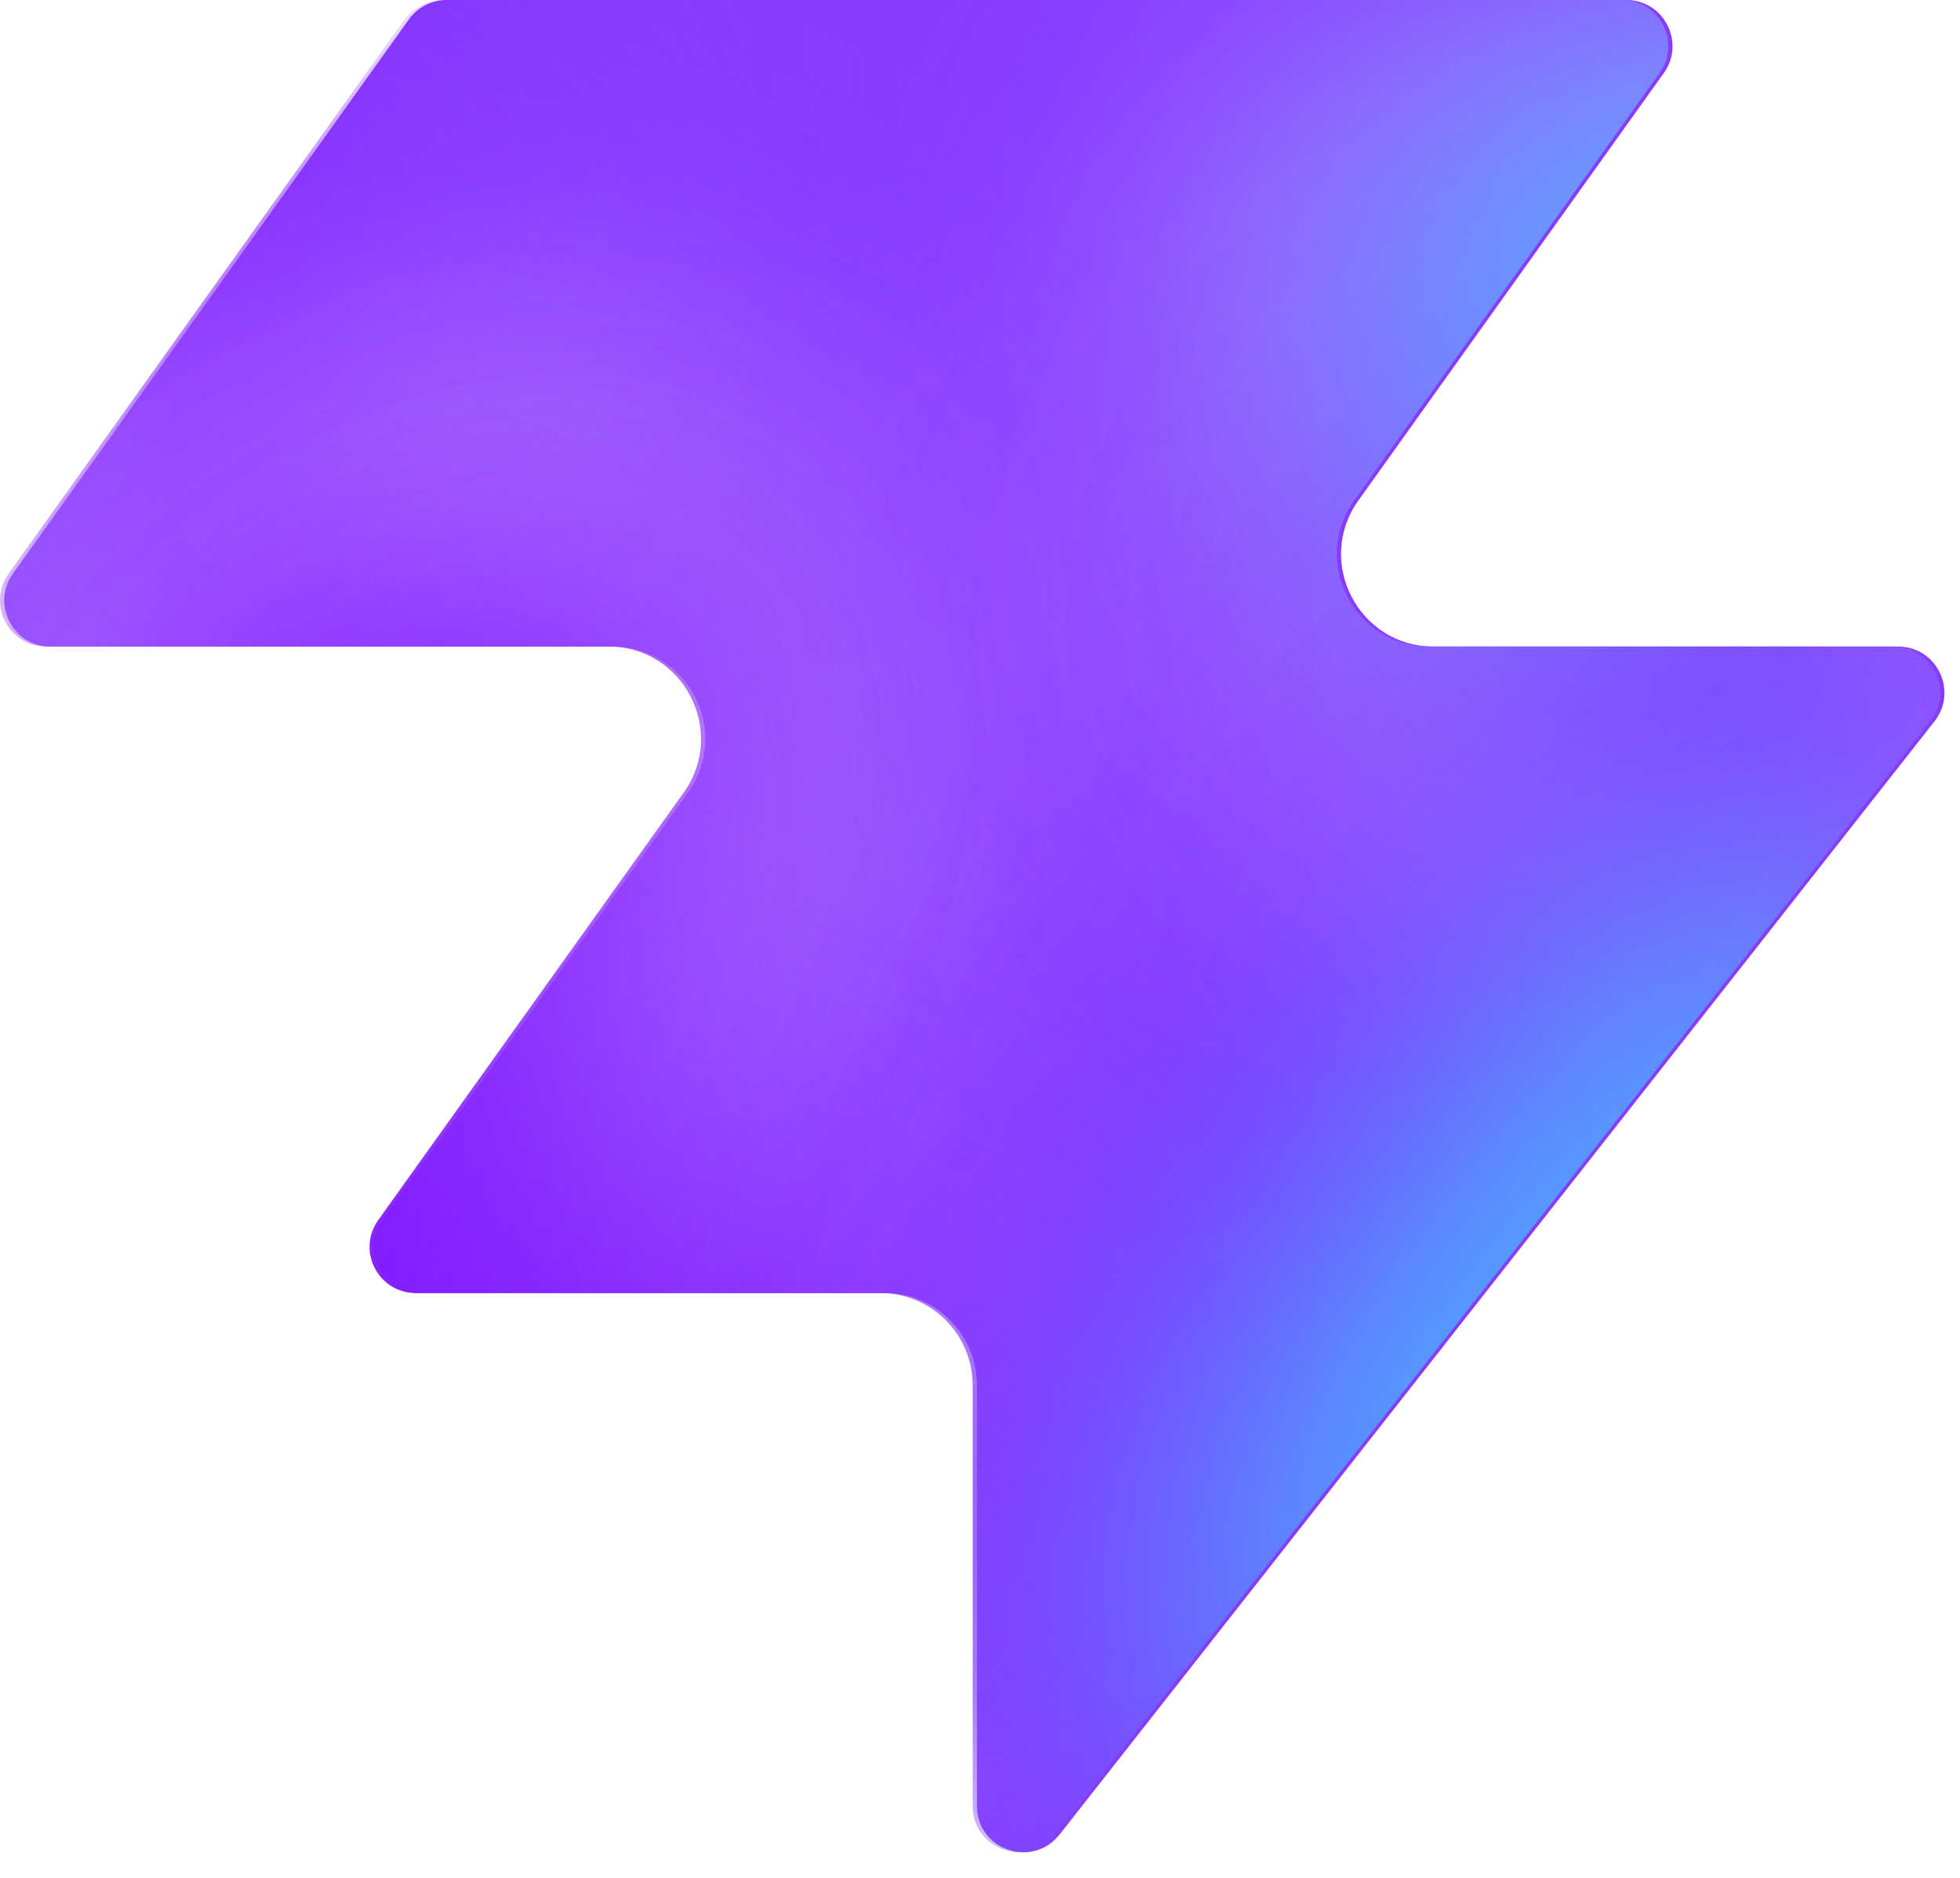
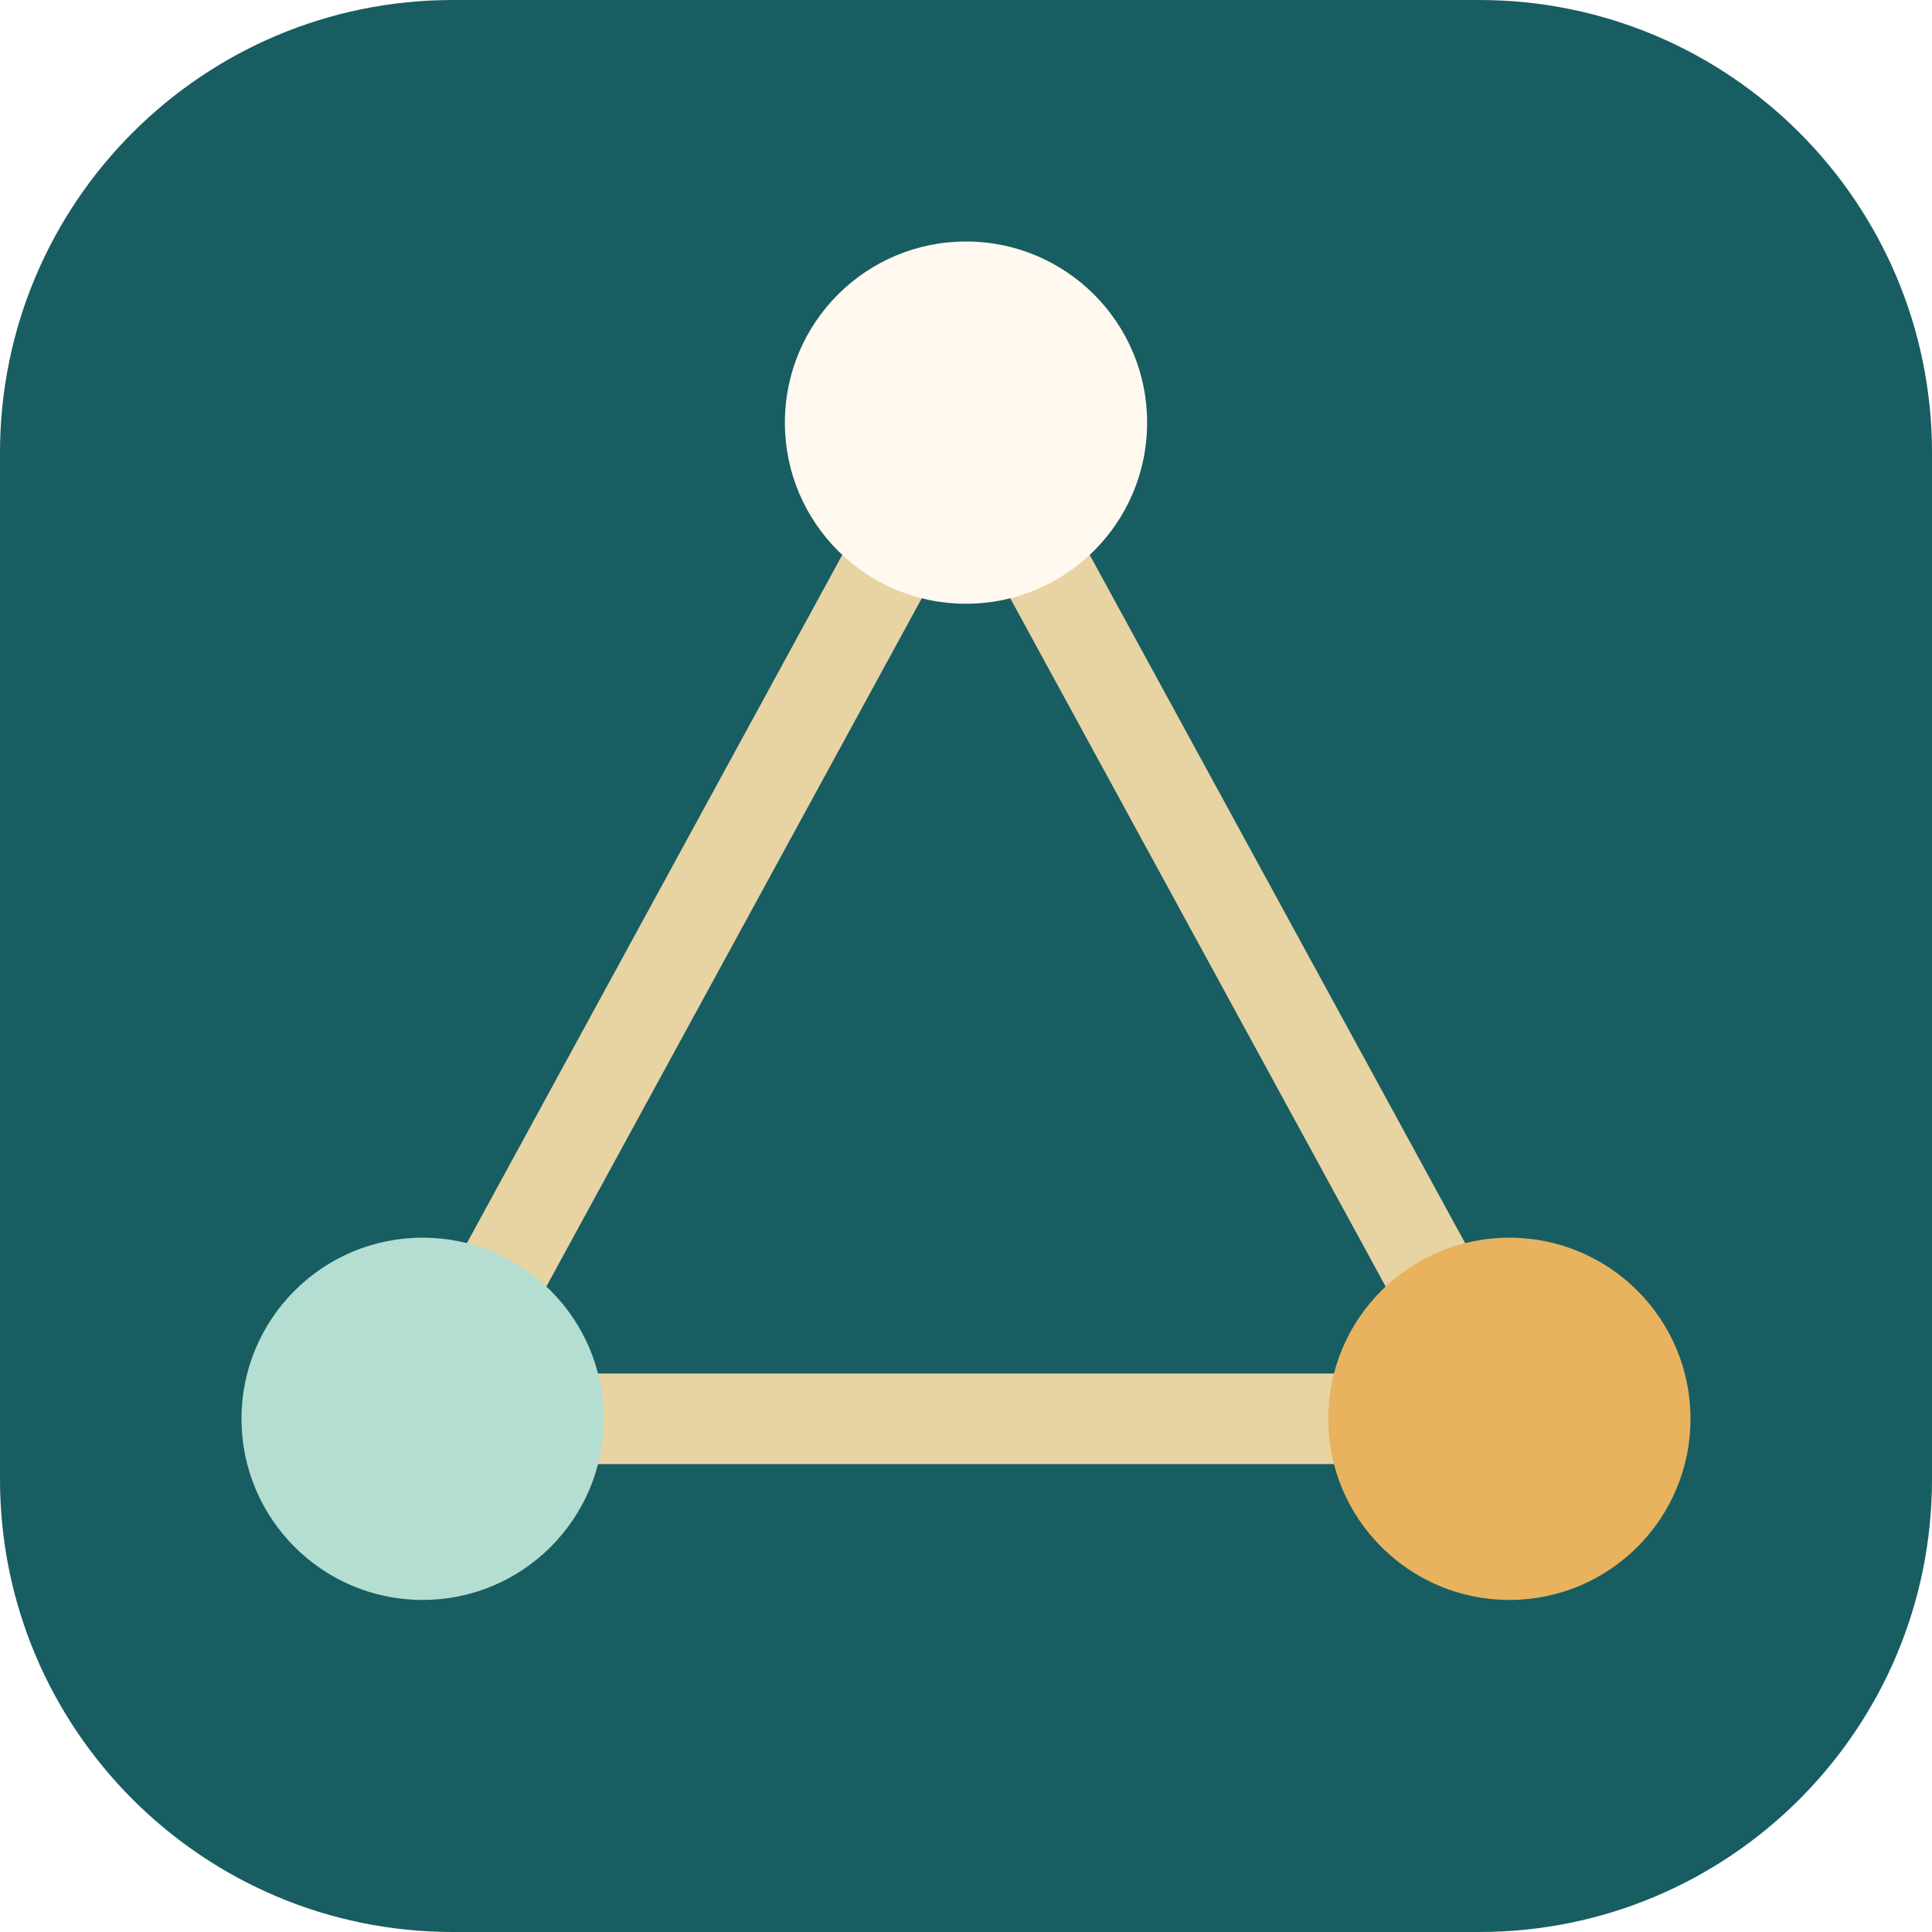
- <svg xmlns="http://www.w3.org/2000/svg" width="48" height="46" fill="none" viewBox="0 0 48 46">
-   <path fill="#863bff" d="M25.946 44.938c-.664.845-2.021.375-2.021-.698V33.937a2.26 2.26 0 0 0-2.262-2.262H10.287c-.92 0-1.456-1.04-.92-1.788l7.48-10.471c1.07-1.497 0-3.578-1.842-3.578H1.237c-.92 0-1.456-1.04-.92-1.788L10.013.474c.214-.297.556-.474.92-.474h28.894c.92 0 1.456 1.04.92 1.788l-7.48 10.471c-1.07 1.498 0 3.579 1.842 3.579h11.377c.943 0 1.473 1.088.89 1.83L25.947 44.94z" style="fill:#863bff;fill:color(display-p3 .525 .23 1);fill-opacity:1" />
-   <mask id="a" width="48" height="46" x="0" y="0" maskUnits="userSpaceOnUse" style="mask-type:alpha">
-     <path fill="#000" d="M25.842 44.938c-.664.844-2.021.375-2.021-.698V33.937a2.26 2.26 0 0 0-2.262-2.262H10.183c-.92 0-1.456-1.04-.92-1.788l7.48-10.471c1.07-1.498 0-3.579-1.842-3.579H1.133c-.92 0-1.456-1.04-.92-1.787L9.91.473c.214-.297.556-.474.92-.474h28.894c.92 0 1.456 1.04.92 1.788l-7.48 10.471c-1.07 1.498 0 3.578 1.842 3.578h11.377c.943 0 1.473 1.088.89 1.832L25.843 44.94z" style="fill:#000;fill-opacity:1" />
-   </mask>
-   <g mask="url(#a)">
-     <g filter="url(#b)">
-       <ellipse cx="5.508" cy="14.704" fill="#ede6ff" rx="5.508" ry="14.704" style="fill:#ede6ff;fill:color(display-p3 .927 .903 1);fill-opacity:1" transform="matrix(.00324 1 1 -.00324 -4.47 31.516)" />
-     </g>
-     <g filter="url(#c)">
-       <ellipse cx="10.399" cy="29.851" fill="#ede6ff" rx="10.399" ry="29.851" style="fill:#ede6ff;fill:color(display-p3 .927 .903 1);fill-opacity:1" transform="matrix(.00324 1 1 -.00324 -39.328 7.883)" />
-     </g>
-     <g filter="url(#d)">
-       <ellipse cx="5.508" cy="30.487" fill="#7e14ff" rx="5.508" ry="30.487" style="fill:#7e14ff;fill:color(display-p3 .492 .077 1);fill-opacity:1" transform="rotate(89.814 -25.913 -14.639)scale(1 -1)" />
-     </g>
-     <g filter="url(#e)">
-       <ellipse cx="5.508" cy="30.599" fill="#7e14ff" rx="5.508" ry="30.599" style="fill:#7e14ff;fill:color(display-p3 .492 .077 1);fill-opacity:1" transform="rotate(89.814 -32.644 -3.334)scale(1 -1)" />
-     </g>
-     <g filter="url(#f)">
-       <ellipse cx="5.508" cy="30.599" fill="#7e14ff" rx="5.508" ry="30.599" style="fill:#7e14ff;fill:color(display-p3 .492 .077 1);fill-opacity:1" transform="matrix(.00324 1 1 -.00324 -34.34 30.47)" />
-     </g>
-     <g filter="url(#g)">
-       <ellipse cx="14.072" cy="22.078" fill="#ede6ff" rx="14.072" ry="22.078" style="fill:#ede6ff;fill:color(display-p3 .927 .903 1);fill-opacity:1" transform="rotate(93.35 24.506 48.493)scale(-1 1)" />
-     </g>
-     <g filter="url(#h)">
-       <ellipse cx="3.47" cy="21.501" fill="#7e14ff" rx="3.47" ry="21.501" style="fill:#7e14ff;fill:color(display-p3 .492 .077 1);fill-opacity:1" transform="rotate(89.009 28.708 47.59)scale(-1 1)" />
-     </g>
-     <g filter="url(#i)">
-       <ellipse cx="3.47" cy="21.501" fill="#7e14ff" rx="3.47" ry="21.501" style="fill:#7e14ff;fill:color(display-p3 .492 .077 1);fill-opacity:1" transform="rotate(89.009 28.708 47.59)scale(-1 1)" />
-     </g>
-     <g filter="url(#j)">
-       <ellipse cx=".387" cy="8.972" fill="#7e14ff" rx="4.407" ry="29.108" style="fill:#7e14ff;fill:color(display-p3 .492 .077 1);fill-opacity:1" transform="rotate(39.51 .387 8.972)" />
-     </g>
-     <g filter="url(#k)">
-       <ellipse cx="47.523" cy="-6.092" fill="#7e14ff" rx="4.407" ry="29.108" style="fill:#7e14ff;fill:color(display-p3 .492 .077 1);fill-opacity:1" transform="rotate(37.892 47.523 -6.092)" />
-     </g>
-     <g filter="url(#l)">
-       <ellipse cx="41.412" cy="6.333" fill="#47bfff" rx="5.971" ry="9.665" style="fill:#47bfff;fill:color(display-p3 .28 .748 1);fill-opacity:1" transform="rotate(37.892 41.412 6.333)" />
-     </g>
-     <g filter="url(#m)">
-       <ellipse cx="-1.879" cy="38.332" fill="#7e14ff" rx="4.407" ry="29.108" style="fill:#7e14ff;fill:color(display-p3 .492 .077 1);fill-opacity:1" transform="rotate(37.892 -1.88 38.332)" />
-     </g>
-     <g filter="url(#n)">
-       <ellipse cx="-1.879" cy="38.332" fill="#7e14ff" rx="4.407" ry="29.108" style="fill:#7e14ff;fill:color(display-p3 .492 .077 1);fill-opacity:1" transform="rotate(37.892 -1.88 38.332)" />
-     </g>
-     <g filter="url(#o)">
-       <ellipse cx="35.651" cy="29.907" fill="#7e14ff" rx="4.407" ry="29.108" style="fill:#7e14ff;fill:color(display-p3 .492 .077 1);fill-opacity:1" transform="rotate(37.892 35.651 29.907)" />
-     </g>
-     <g filter="url(#p)">
-       <ellipse cx="38.418" cy="32.4" fill="#47bfff" rx="5.971" ry="15.297" style="fill:#47bfff;fill:color(display-p3 .28 .748 1);fill-opacity:1" transform="rotate(37.892 38.418 32.4)" />
-     </g>
-   </g>
-   <defs>
-     <filter id="b" width="60.045" height="41.654" x="-19.77" y="16.149" color-interpolation-filters="sRGB" filterUnits="userSpaceOnUse">
-       <feFlood flood-opacity="0" result="BackgroundImageFix" />
-       <feBlend in="SourceGraphic" in2="BackgroundImageFix" result="shape" />
-       <feGaussianBlur result="effect1_foregroundBlur_2002_17158" stdDeviation="7.659" />
-     </filter>
-     <filter id="c" width="90.34" height="51.437" x="-54.613" y="-7.533" color-interpolation-filters="sRGB" filterUnits="userSpaceOnUse">
-       <feFlood flood-opacity="0" result="BackgroundImageFix" />
-       <feBlend in="SourceGraphic" in2="BackgroundImageFix" result="shape" />
-       <feGaussianBlur result="effect1_foregroundBlur_2002_17158" stdDeviation="7.659" />
-     </filter>
-     <filter id="d" width="79.355" height="29.4" x="-49.64" y="2.03" color-interpolation-filters="sRGB" filterUnits="userSpaceOnUse">
-       <feFlood flood-opacity="0" result="BackgroundImageFix" />
-       <feBlend in="SourceGraphic" in2="BackgroundImageFix" result="shape" />
-       <feGaussianBlur result="effect1_foregroundBlur_2002_17158" stdDeviation="4.596" />
-     </filter>
-     <filter id="e" width="79.579" height="29.4" x="-45.045" y="20.029" color-interpolation-filters="sRGB" filterUnits="userSpaceOnUse">
-       <feFlood flood-opacity="0" result="BackgroundImageFix" />
-       <feBlend in="SourceGraphic" in2="BackgroundImageFix" result="shape" />
-       <feGaussianBlur result="effect1_foregroundBlur_2002_17158" stdDeviation="4.596" />
-     </filter>
-     <filter id="f" width="79.579" height="29.4" x="-43.513" y="21.178" color-interpolation-filters="sRGB" filterUnits="userSpaceOnUse">
-       <feFlood flood-opacity="0" result="BackgroundImageFix" />
-       <feBlend in="SourceGraphic" in2="BackgroundImageFix" result="shape" />
-       <feGaussianBlur result="effect1_foregroundBlur_2002_17158" stdDeviation="4.596" />
-     </filter>
-     <filter id="g" width="74.749" height="58.852" x="15.756" y="-17.901" color-interpolation-filters="sRGB" filterUnits="userSpaceOnUse">
-       <feFlood flood-opacity="0" result="BackgroundImageFix" />
-       <feBlend in="SourceGraphic" in2="BackgroundImageFix" result="shape" />
-       <feGaussianBlur result="effect1_foregroundBlur_2002_17158" stdDeviation="7.659" />
-     </filter>
-     <filter id="h" width="61.377" height="25.362" x="23.548" y="2.284" color-interpolation-filters="sRGB" filterUnits="userSpaceOnUse">
-       <feFlood flood-opacity="0" result="BackgroundImageFix" />
-       <feBlend in="SourceGraphic" in2="BackgroundImageFix" result="shape" />
-       <feGaussianBlur result="effect1_foregroundBlur_2002_17158" stdDeviation="4.596" />
-     </filter>
-     <filter id="i" width="61.377" height="25.362" x="23.548" y="2.284" color-interpolation-filters="sRGB" filterUnits="userSpaceOnUse">
-       <feFlood flood-opacity="0" result="BackgroundImageFix" />
-       <feBlend in="SourceGraphic" in2="BackgroundImageFix" result="shape" />
-       <feGaussianBlur result="effect1_foregroundBlur_2002_17158" stdDeviation="4.596" />
-     </filter>
-     <filter id="j" width="56.045" height="63.649" x="-27.636" y="-22.853" color-interpolation-filters="sRGB" filterUnits="userSpaceOnUse">
-       <feFlood flood-opacity="0" result="BackgroundImageFix" />
-       <feBlend in="SourceGraphic" in2="BackgroundImageFix" result="shape" />
-       <feGaussianBlur result="effect1_foregroundBlur_2002_17158" stdDeviation="4.596" />
-     </filter>
-     <filter id="k" width="54.814" height="64.646" x="20.116" y="-38.415" color-interpolation-filters="sRGB" filterUnits="userSpaceOnUse">
-       <feFlood flood-opacity="0" result="BackgroundImageFix" />
-       <feBlend in="SourceGraphic" in2="BackgroundImageFix" result="shape" />
-       <feGaussianBlur result="effect1_foregroundBlur_2002_17158" stdDeviation="4.596" />
-     </filter>
-     <filter id="l" width="33.541" height="35.313" x="24.641" y="-11.323" color-interpolation-filters="sRGB" filterUnits="userSpaceOnUse">
-       <feFlood flood-opacity="0" result="BackgroundImageFix" />
-       <feBlend in="SourceGraphic" in2="BackgroundImageFix" result="shape" />
-       <feGaussianBlur result="effect1_foregroundBlur_2002_17158" stdDeviation="4.596" />
-     </filter>
-     <filter id="m" width="54.814" height="64.646" x="-29.286" y="6.009" color-interpolation-filters="sRGB" filterUnits="userSpaceOnUse">
-       <feFlood flood-opacity="0" result="BackgroundImageFix" />
-       <feBlend in="SourceGraphic" in2="BackgroundImageFix" result="shape" />
-       <feGaussianBlur result="effect1_foregroundBlur_2002_17158" stdDeviation="4.596" />
-     </filter>
-     <filter id="n" width="54.814" height="64.646" x="-29.286" y="6.009" color-interpolation-filters="sRGB" filterUnits="userSpaceOnUse">
-       <feFlood flood-opacity="0" result="BackgroundImageFix" />
-       <feBlend in="SourceGraphic" in2="BackgroundImageFix" result="shape" />
-       <feGaussianBlur result="effect1_foregroundBlur_2002_17158" stdDeviation="4.596" />
-     </filter>
-     <filter id="o" width="54.814" height="64.646" x="8.244" y="-2.416" color-interpolation-filters="sRGB" filterUnits="userSpaceOnUse">
-       <feFlood flood-opacity="0" result="BackgroundImageFix" />
-       <feBlend in="SourceGraphic" in2="BackgroundImageFix" result="shape" />
-       <feGaussianBlur result="effect1_foregroundBlur_2002_17158" stdDeviation="4.596" />
-     </filter>
-     <filter id="p" width="39.409" height="43.623" x="18.713" y="10.588" color-interpolation-filters="sRGB" filterUnits="userSpaceOnUse">
-       <feFlood flood-opacity="0" result="BackgroundImageFix" />
-       <feBlend in="SourceGraphic" in2="BackgroundImageFix" result="shape" />
-       <feGaussianBlur result="effect1_foregroundBlur_2002_17158" stdDeviation="4.596" />
-     </filter>
-   </defs>
+ <svg xmlns="http://www.w3.org/2000/svg" viewBox="0 0 64 64">
+   <rect width="64" height="64" rx="15" fill="#185d61" />
+   <path d="M32 14 14 47h36Z" fill="none" stroke="#e8d3a3" stroke-width="3" />
+   <circle cx="32" cy="14" r="6" fill="#fff9ef" />
+   <circle cx="14" cy="47" r="6" fill="#b4ded2" />
+   <circle cx="50" cy="47" r="6" fill="#e8b25f" />
</svg>
